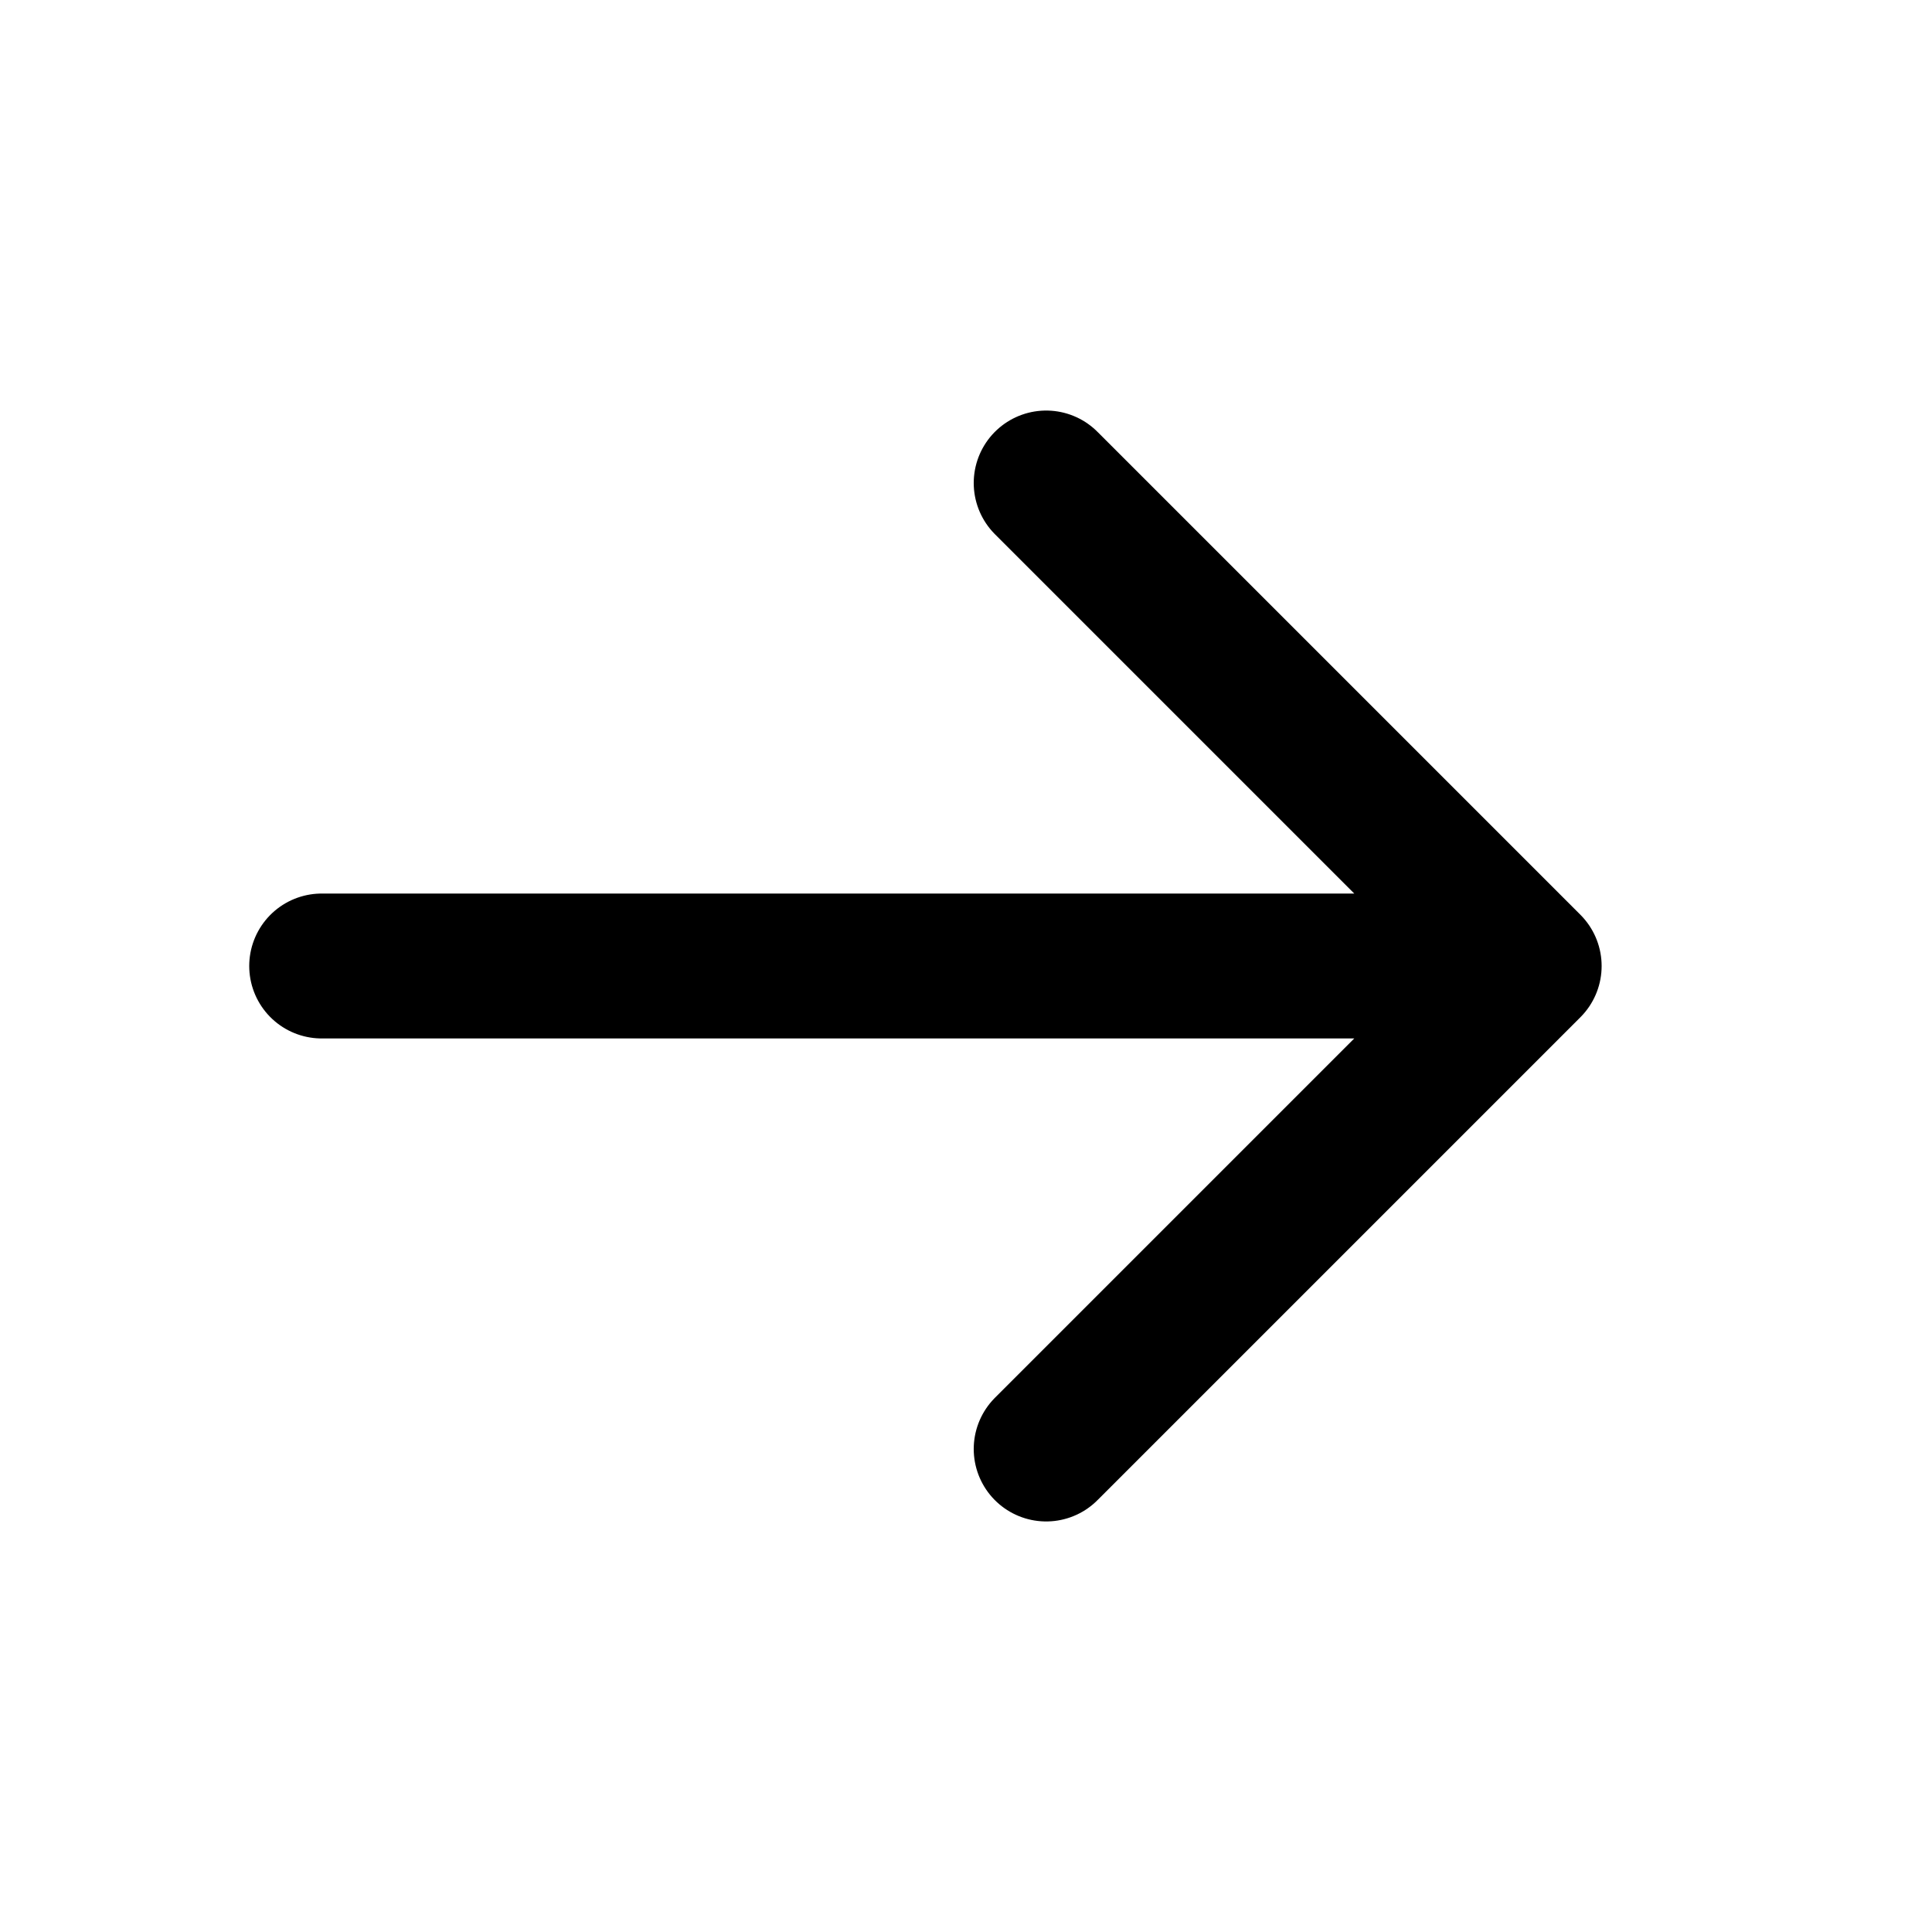
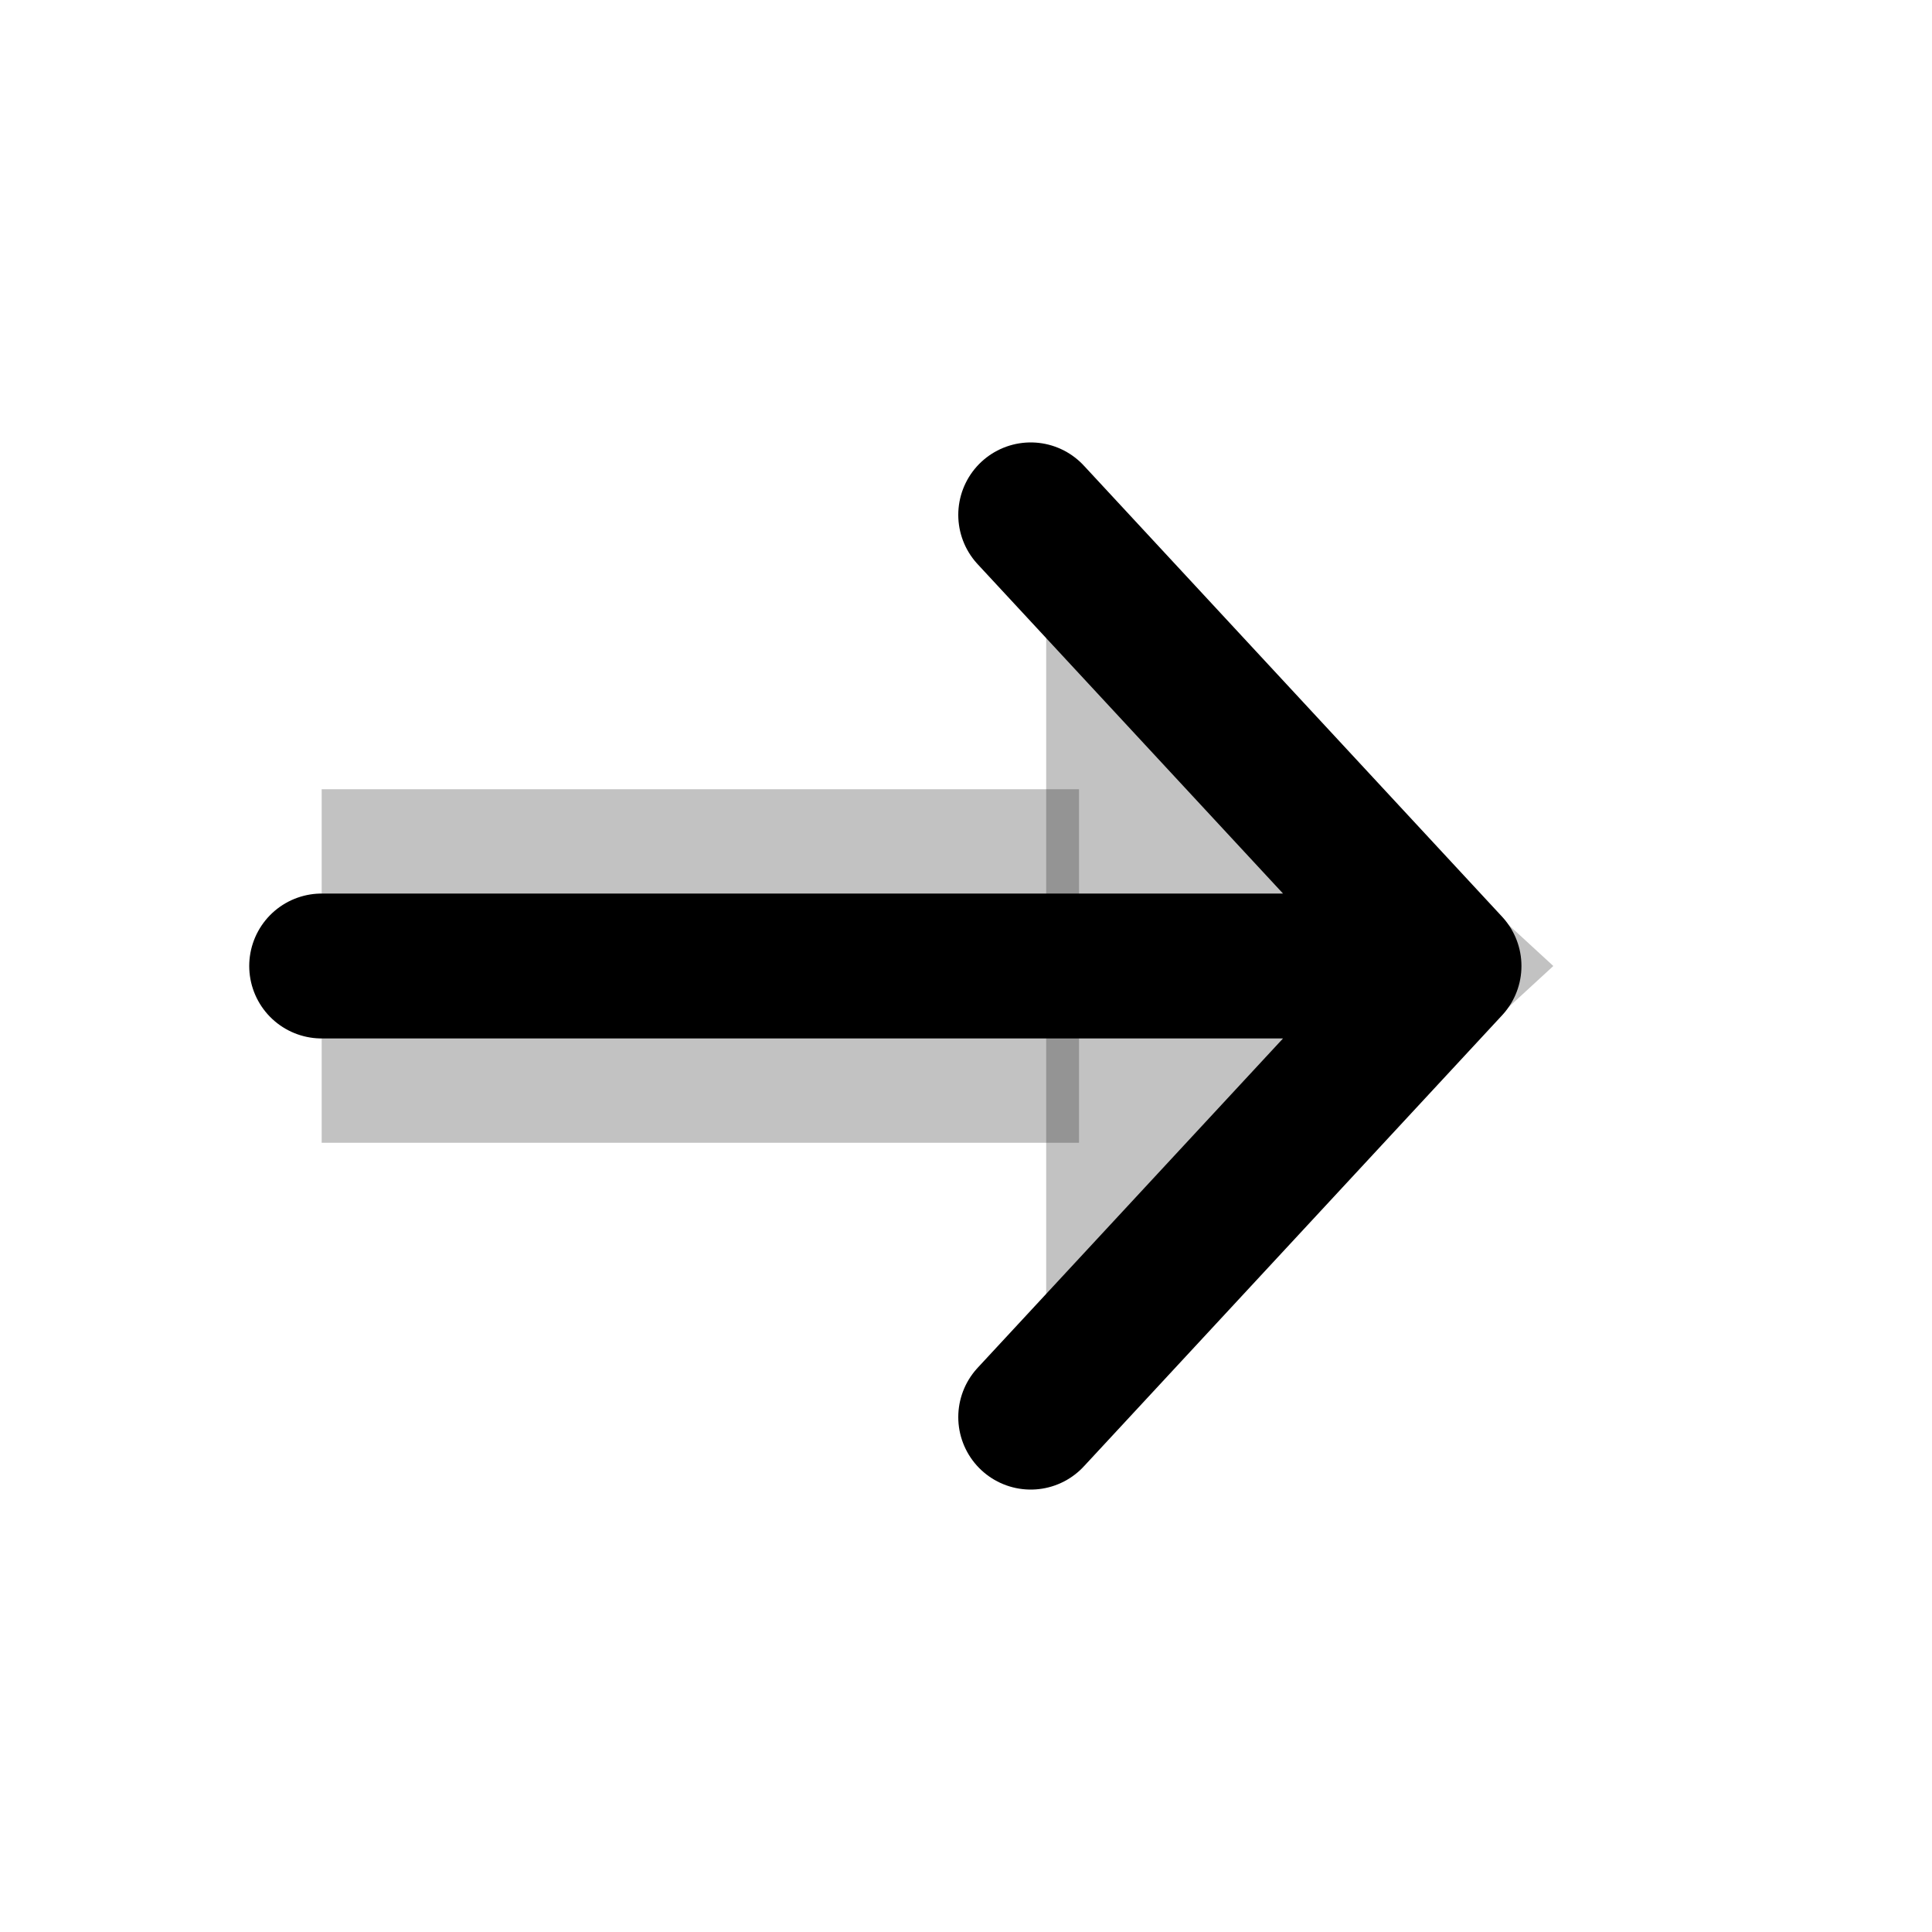
<svg xmlns="http://www.w3.org/2000/svg" width="20" height="20" viewBox="0 0 20 20" fill="none">
-   <path d="M3.33 10H15.83M10.83 5L15.83 10L10.83 15" stroke="currentColor" stroke-width="1.5" stroke-linecap="round" stroke-linejoin="round" />
+   <path d="M3.33 8.17H11.17V11.83H3.33Z" fill="currentColor" fill-opacity="0.24" />
+   <path d="M10.83 5.17L16.08 10L10.83 14.83V5.17Z" fill="currentColor" fill-opacity="0.24" />
+   <path d="M3.33 10H15M10.67 5.33L15 10L10.67 14.67" stroke="currentColor" stroke-width="1.5" stroke-linecap="round" stroke-linejoin="round" />
</svg>
